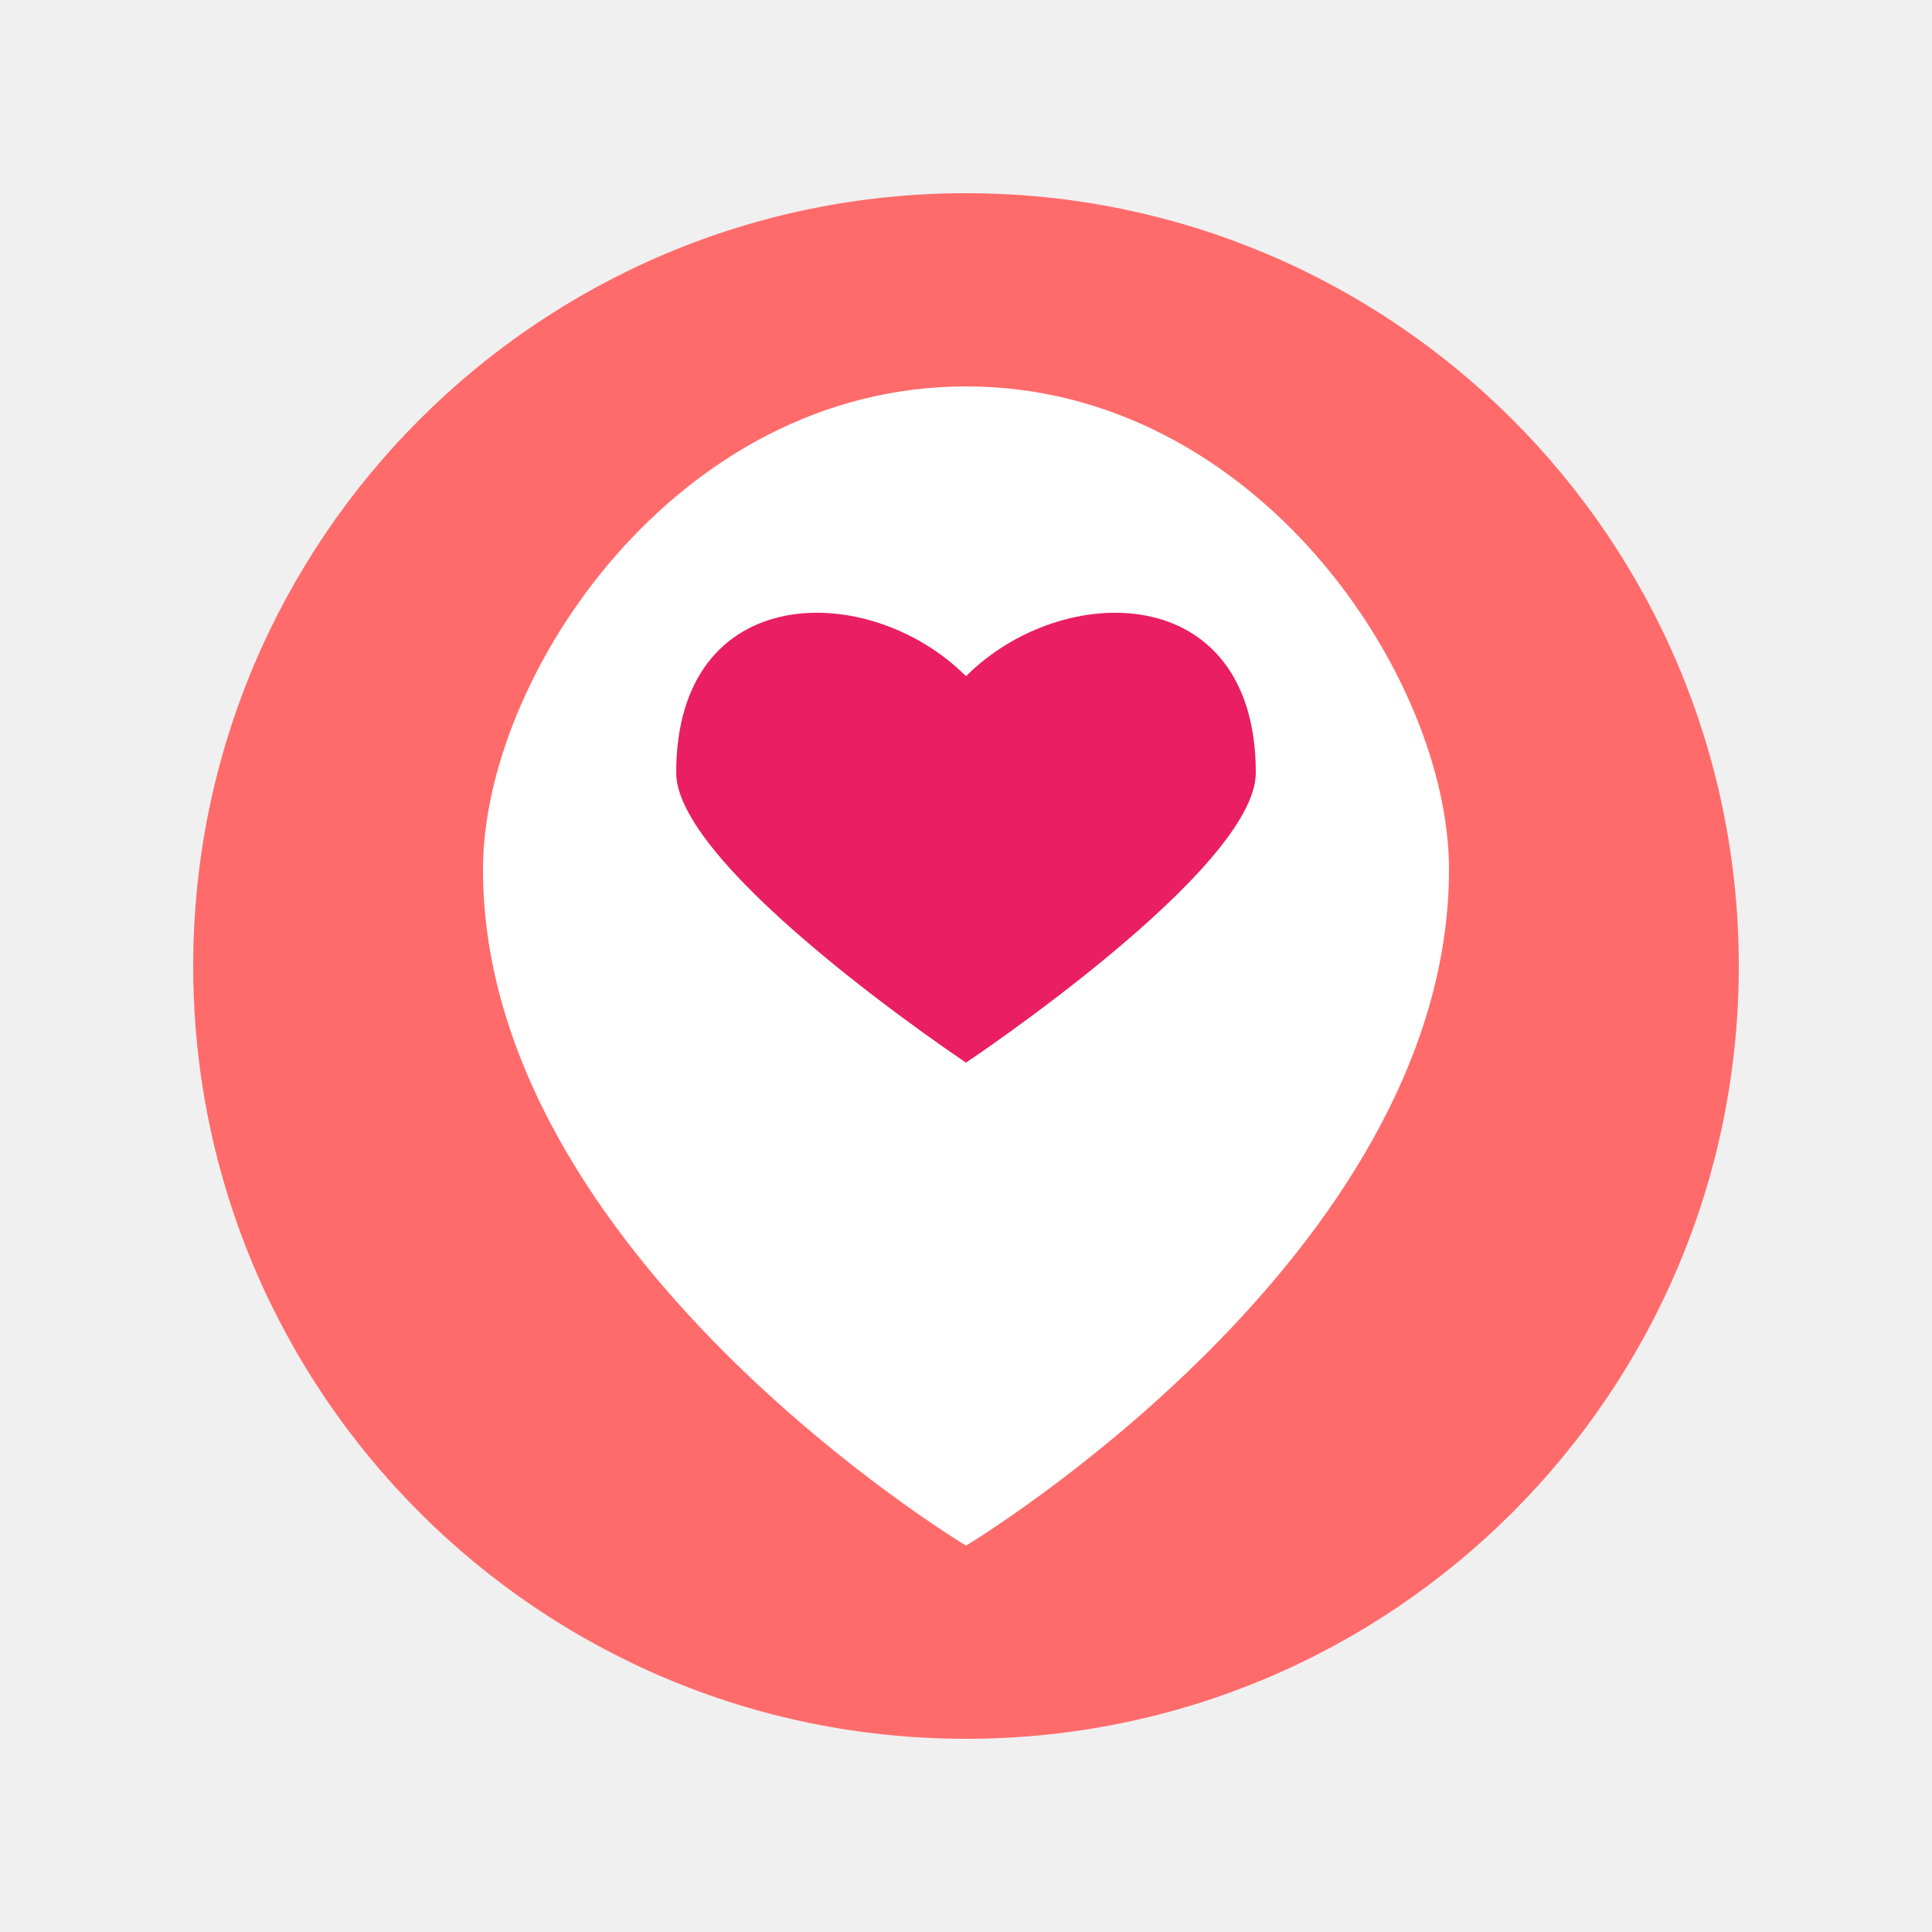
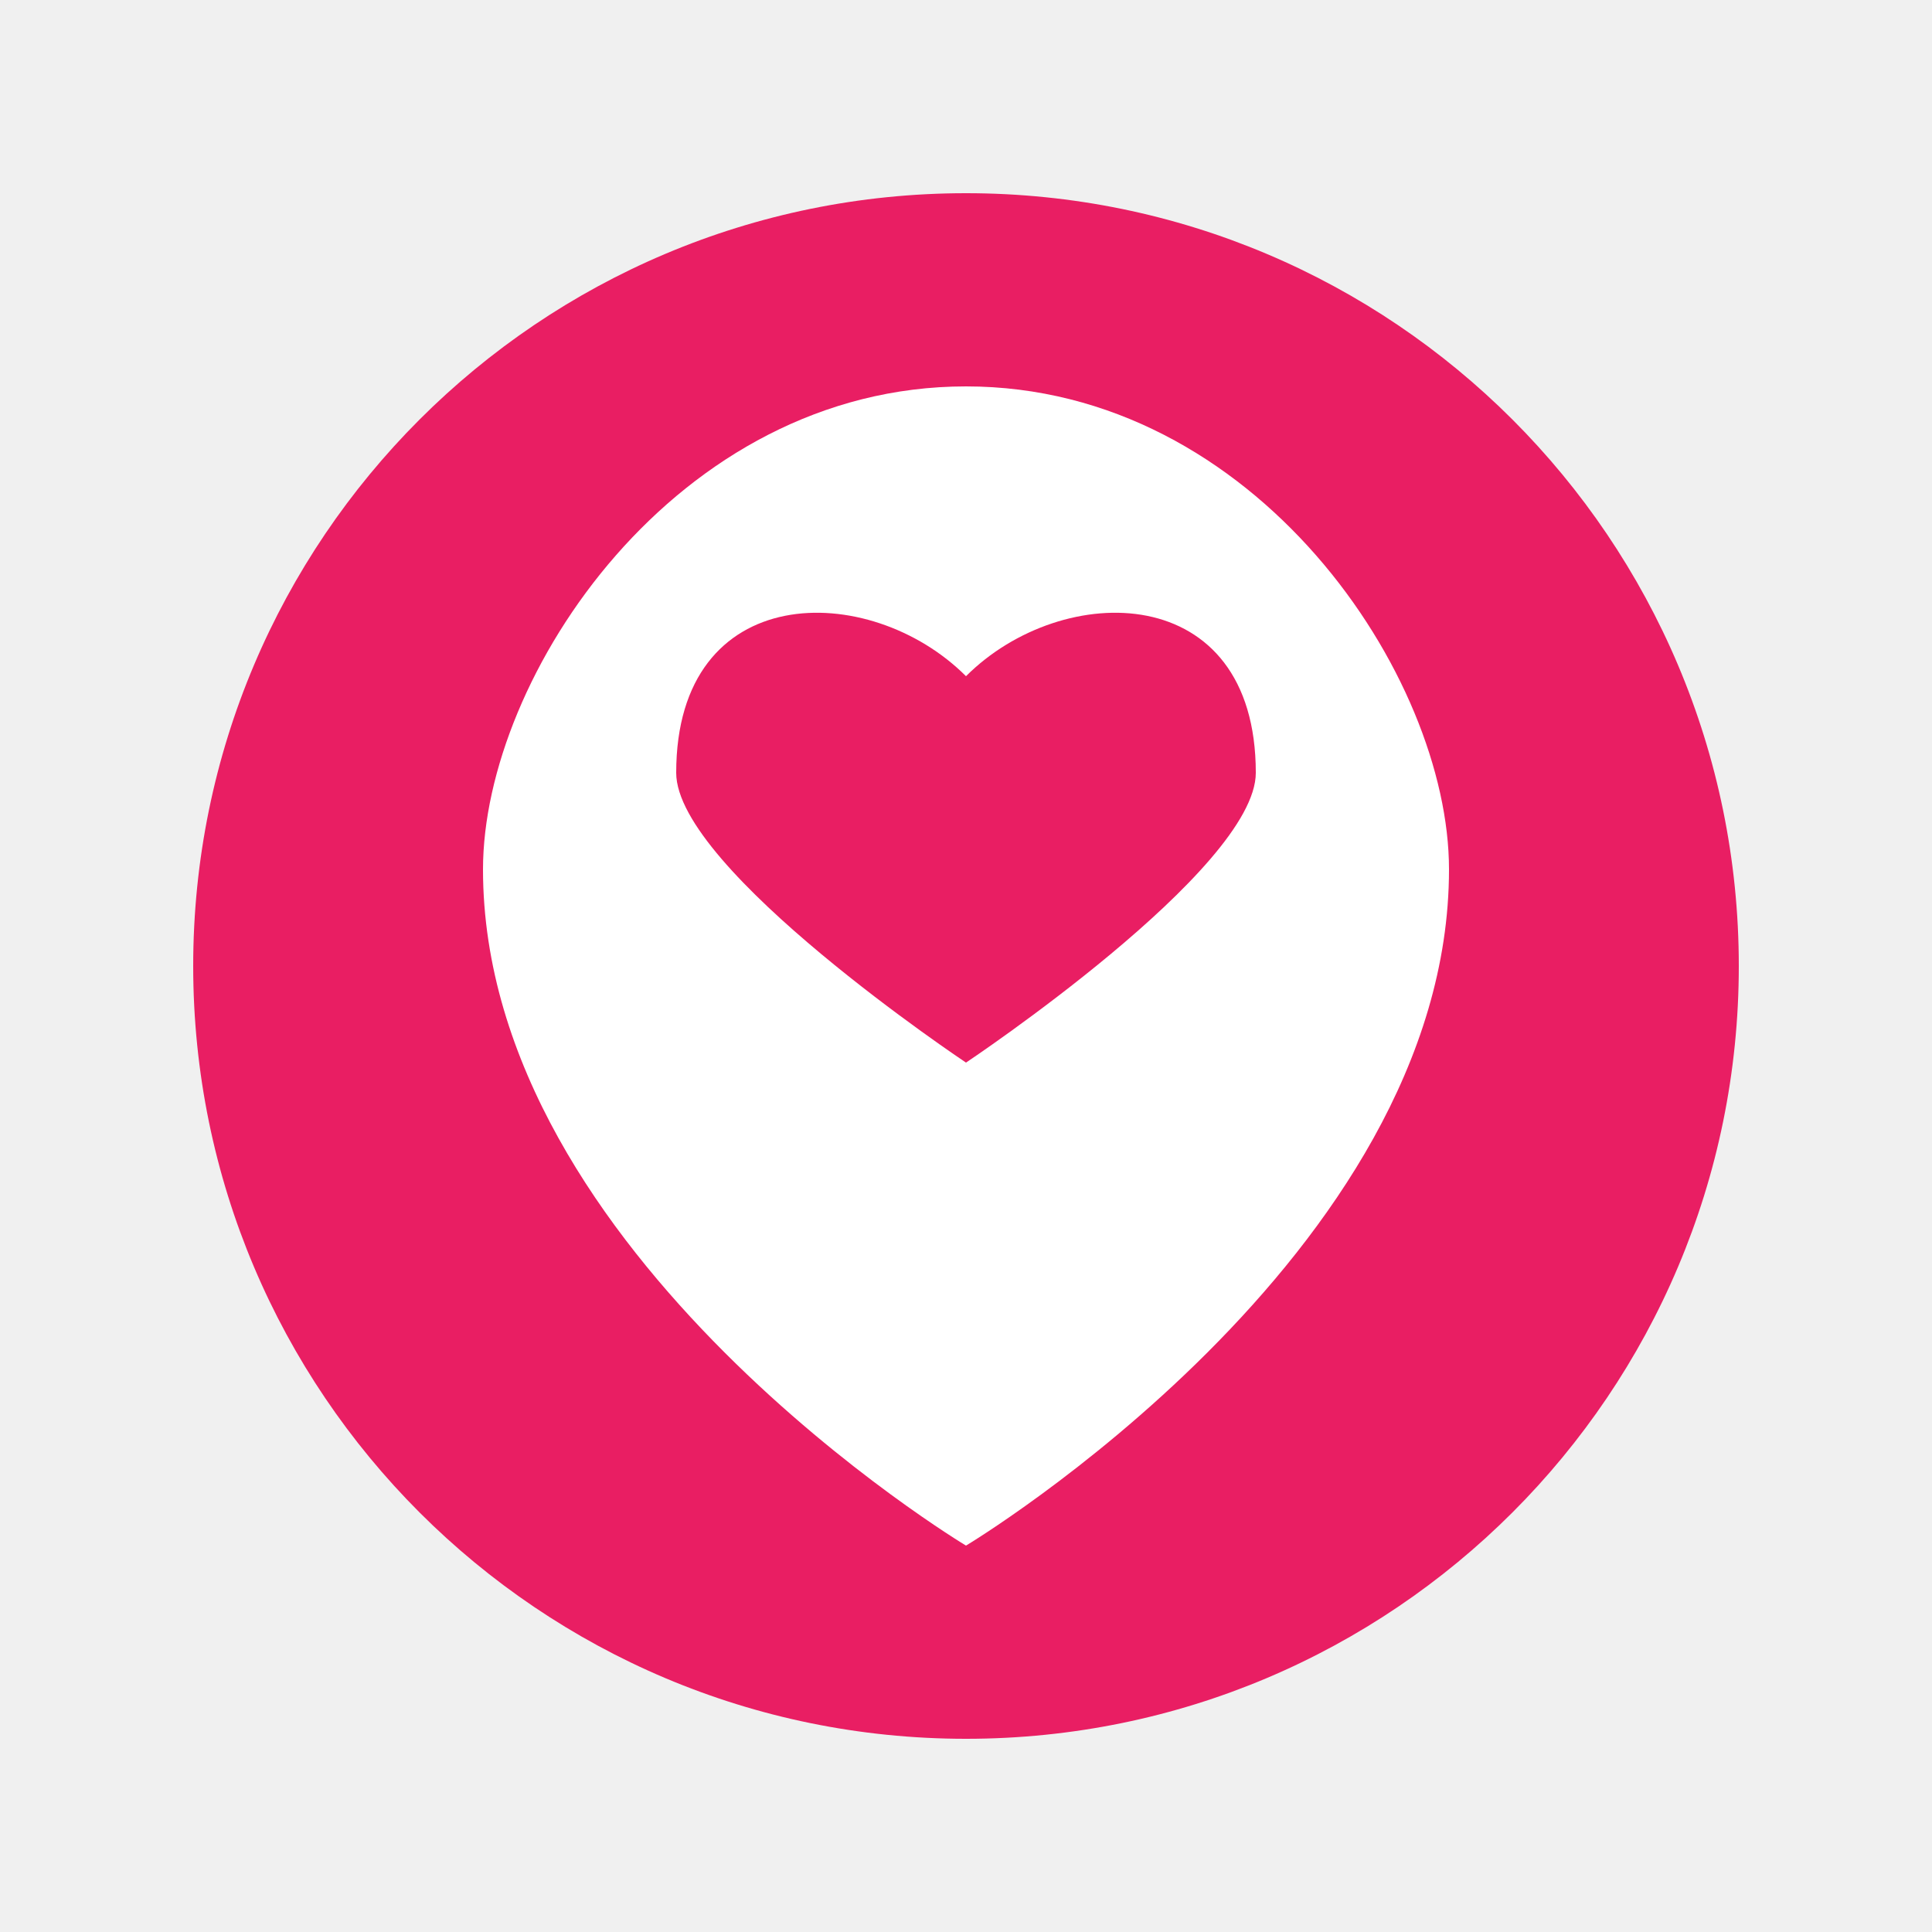
<svg xmlns="http://www.w3.org/2000/svg" viewBox="0 0 100 100">
-   <circle cx="50" cy="50" r="40" fill="#FF6B6B" />
+   <circle cx="50" cy="50" r="40" fill="#e91e63" />
  <path d="M50 20 C35 20, 25 35, 25 45 C25 65, 50 80, 50 80 C50 80, 75 65, 75 45 C75 35, 65 20, 50 20" fill="white" />
  <path d="M50 35 C45 30, 35 30, 35 40 C35 45, 50 55, 50 55 C50 55, 65 45, 65 40 C65 30, 55 30, 50 35" fill="#E91E63" />
</svg>
